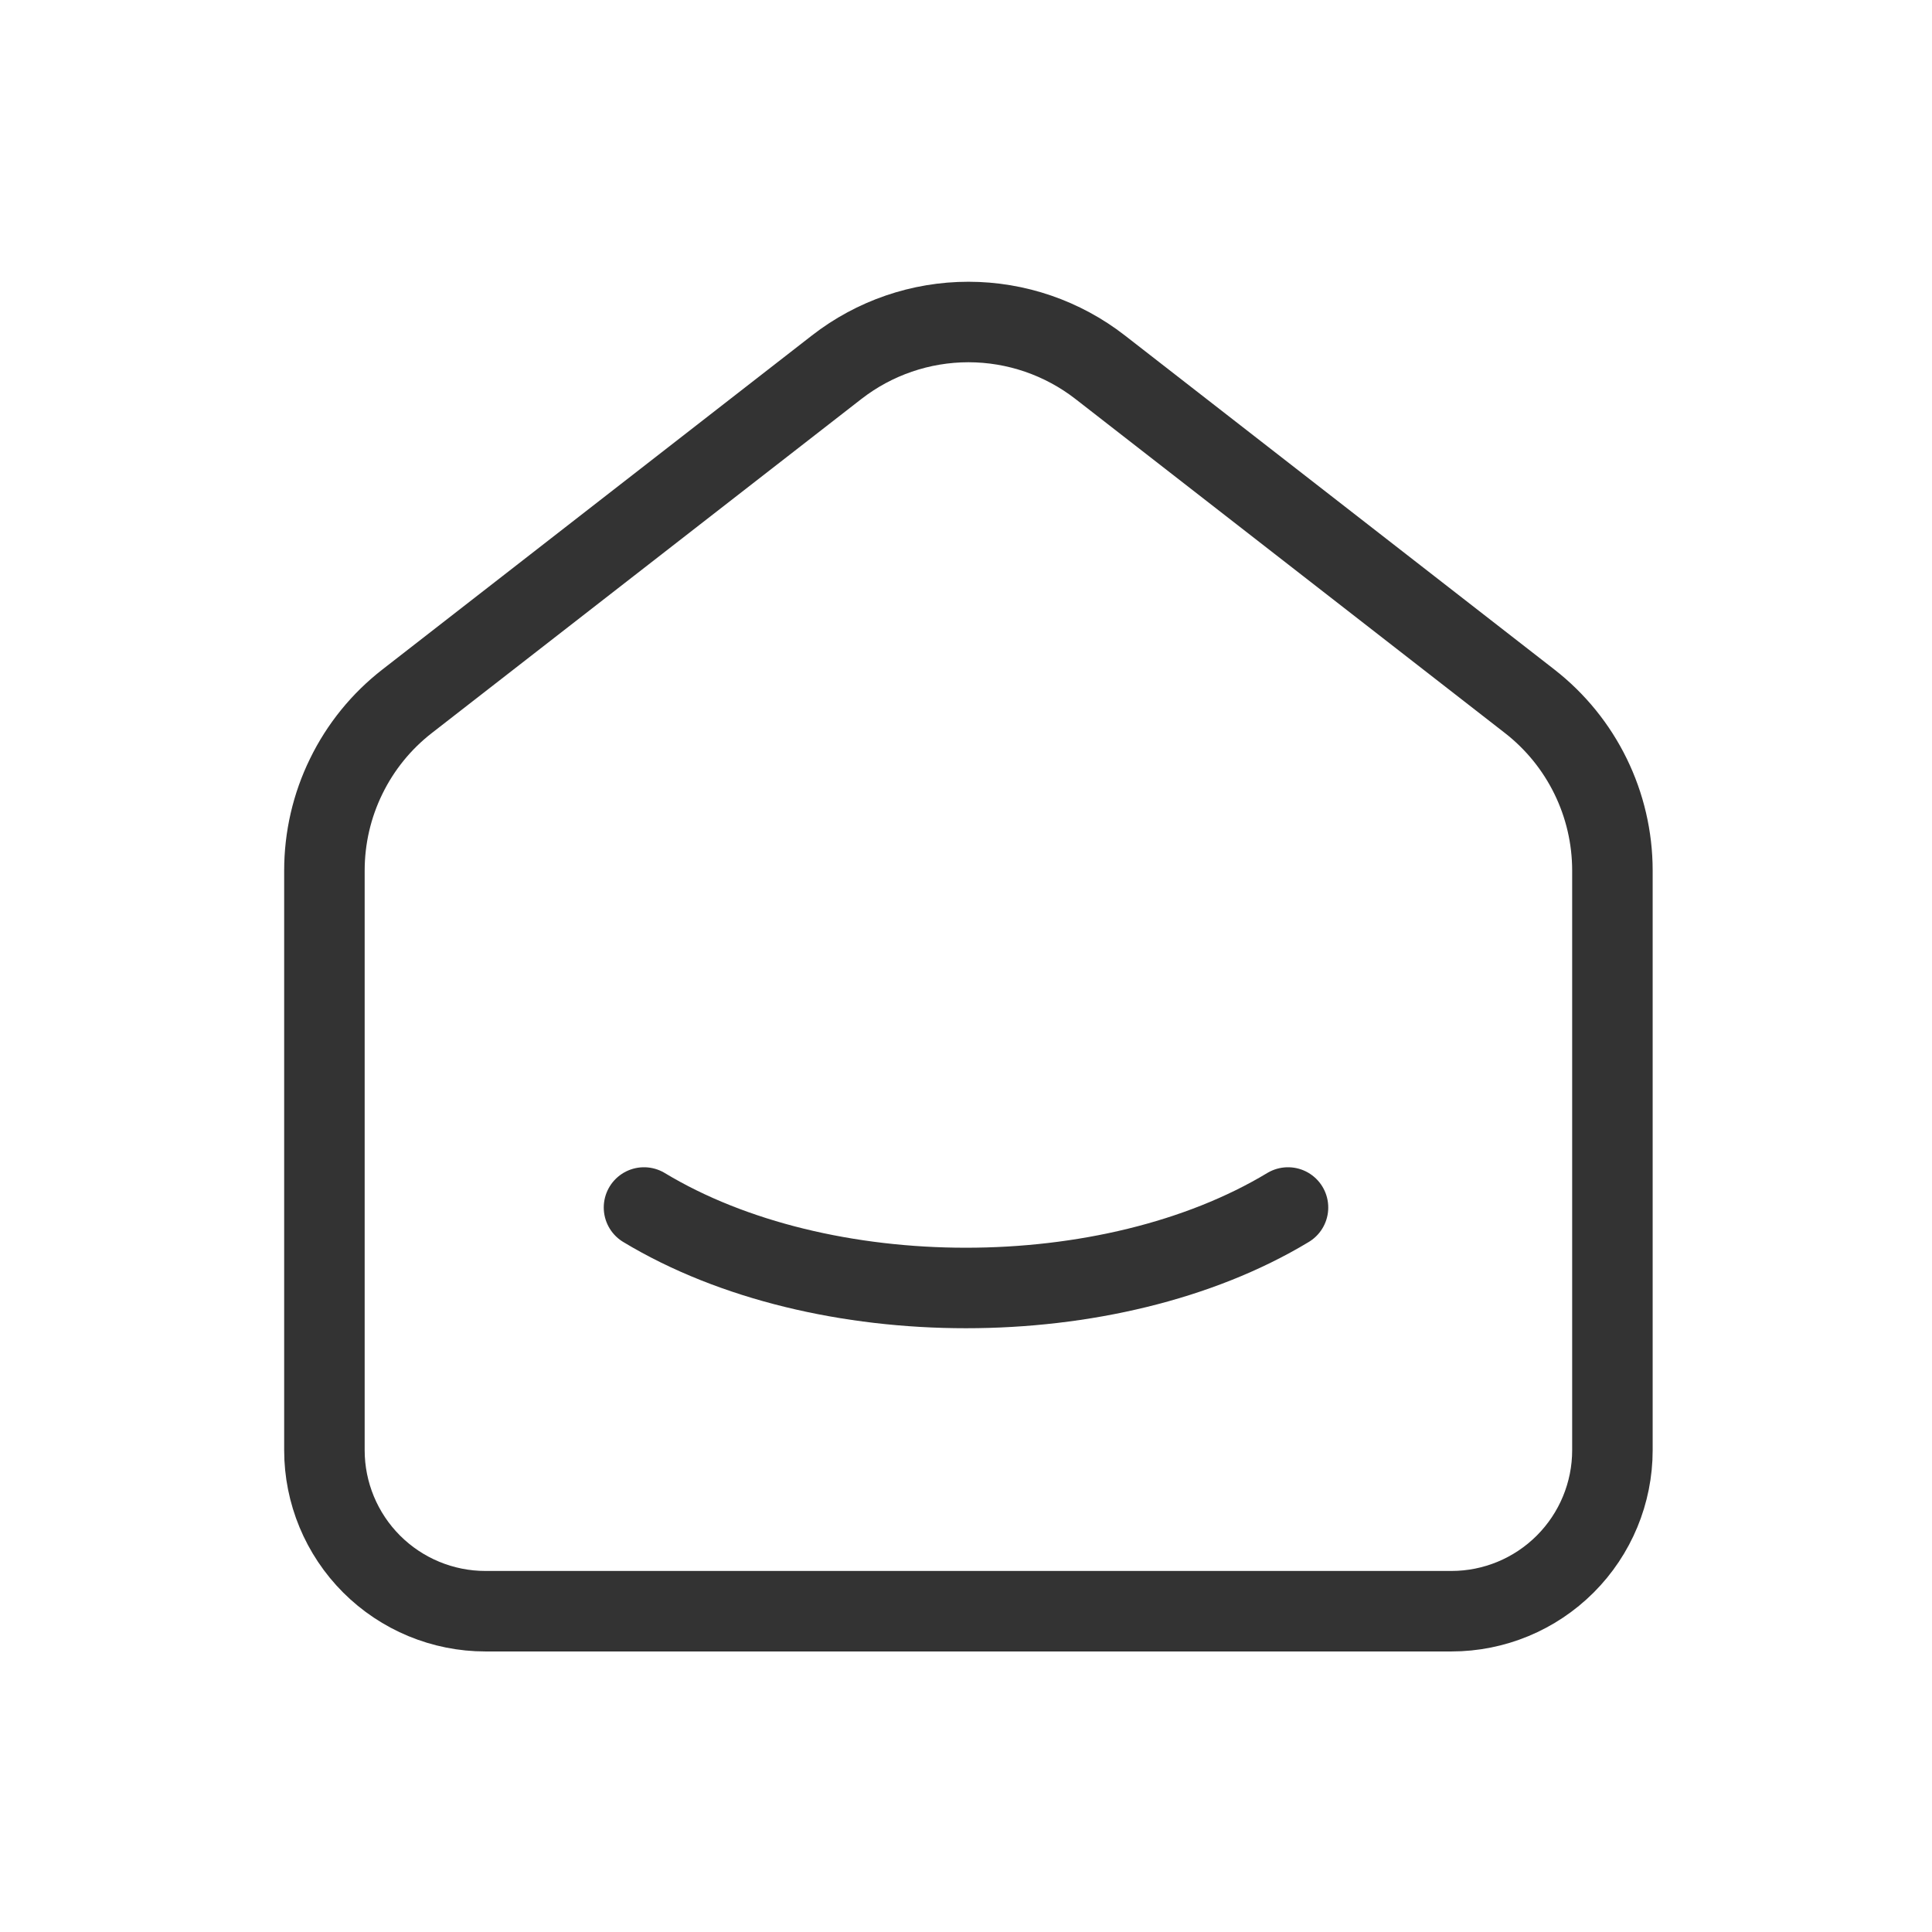
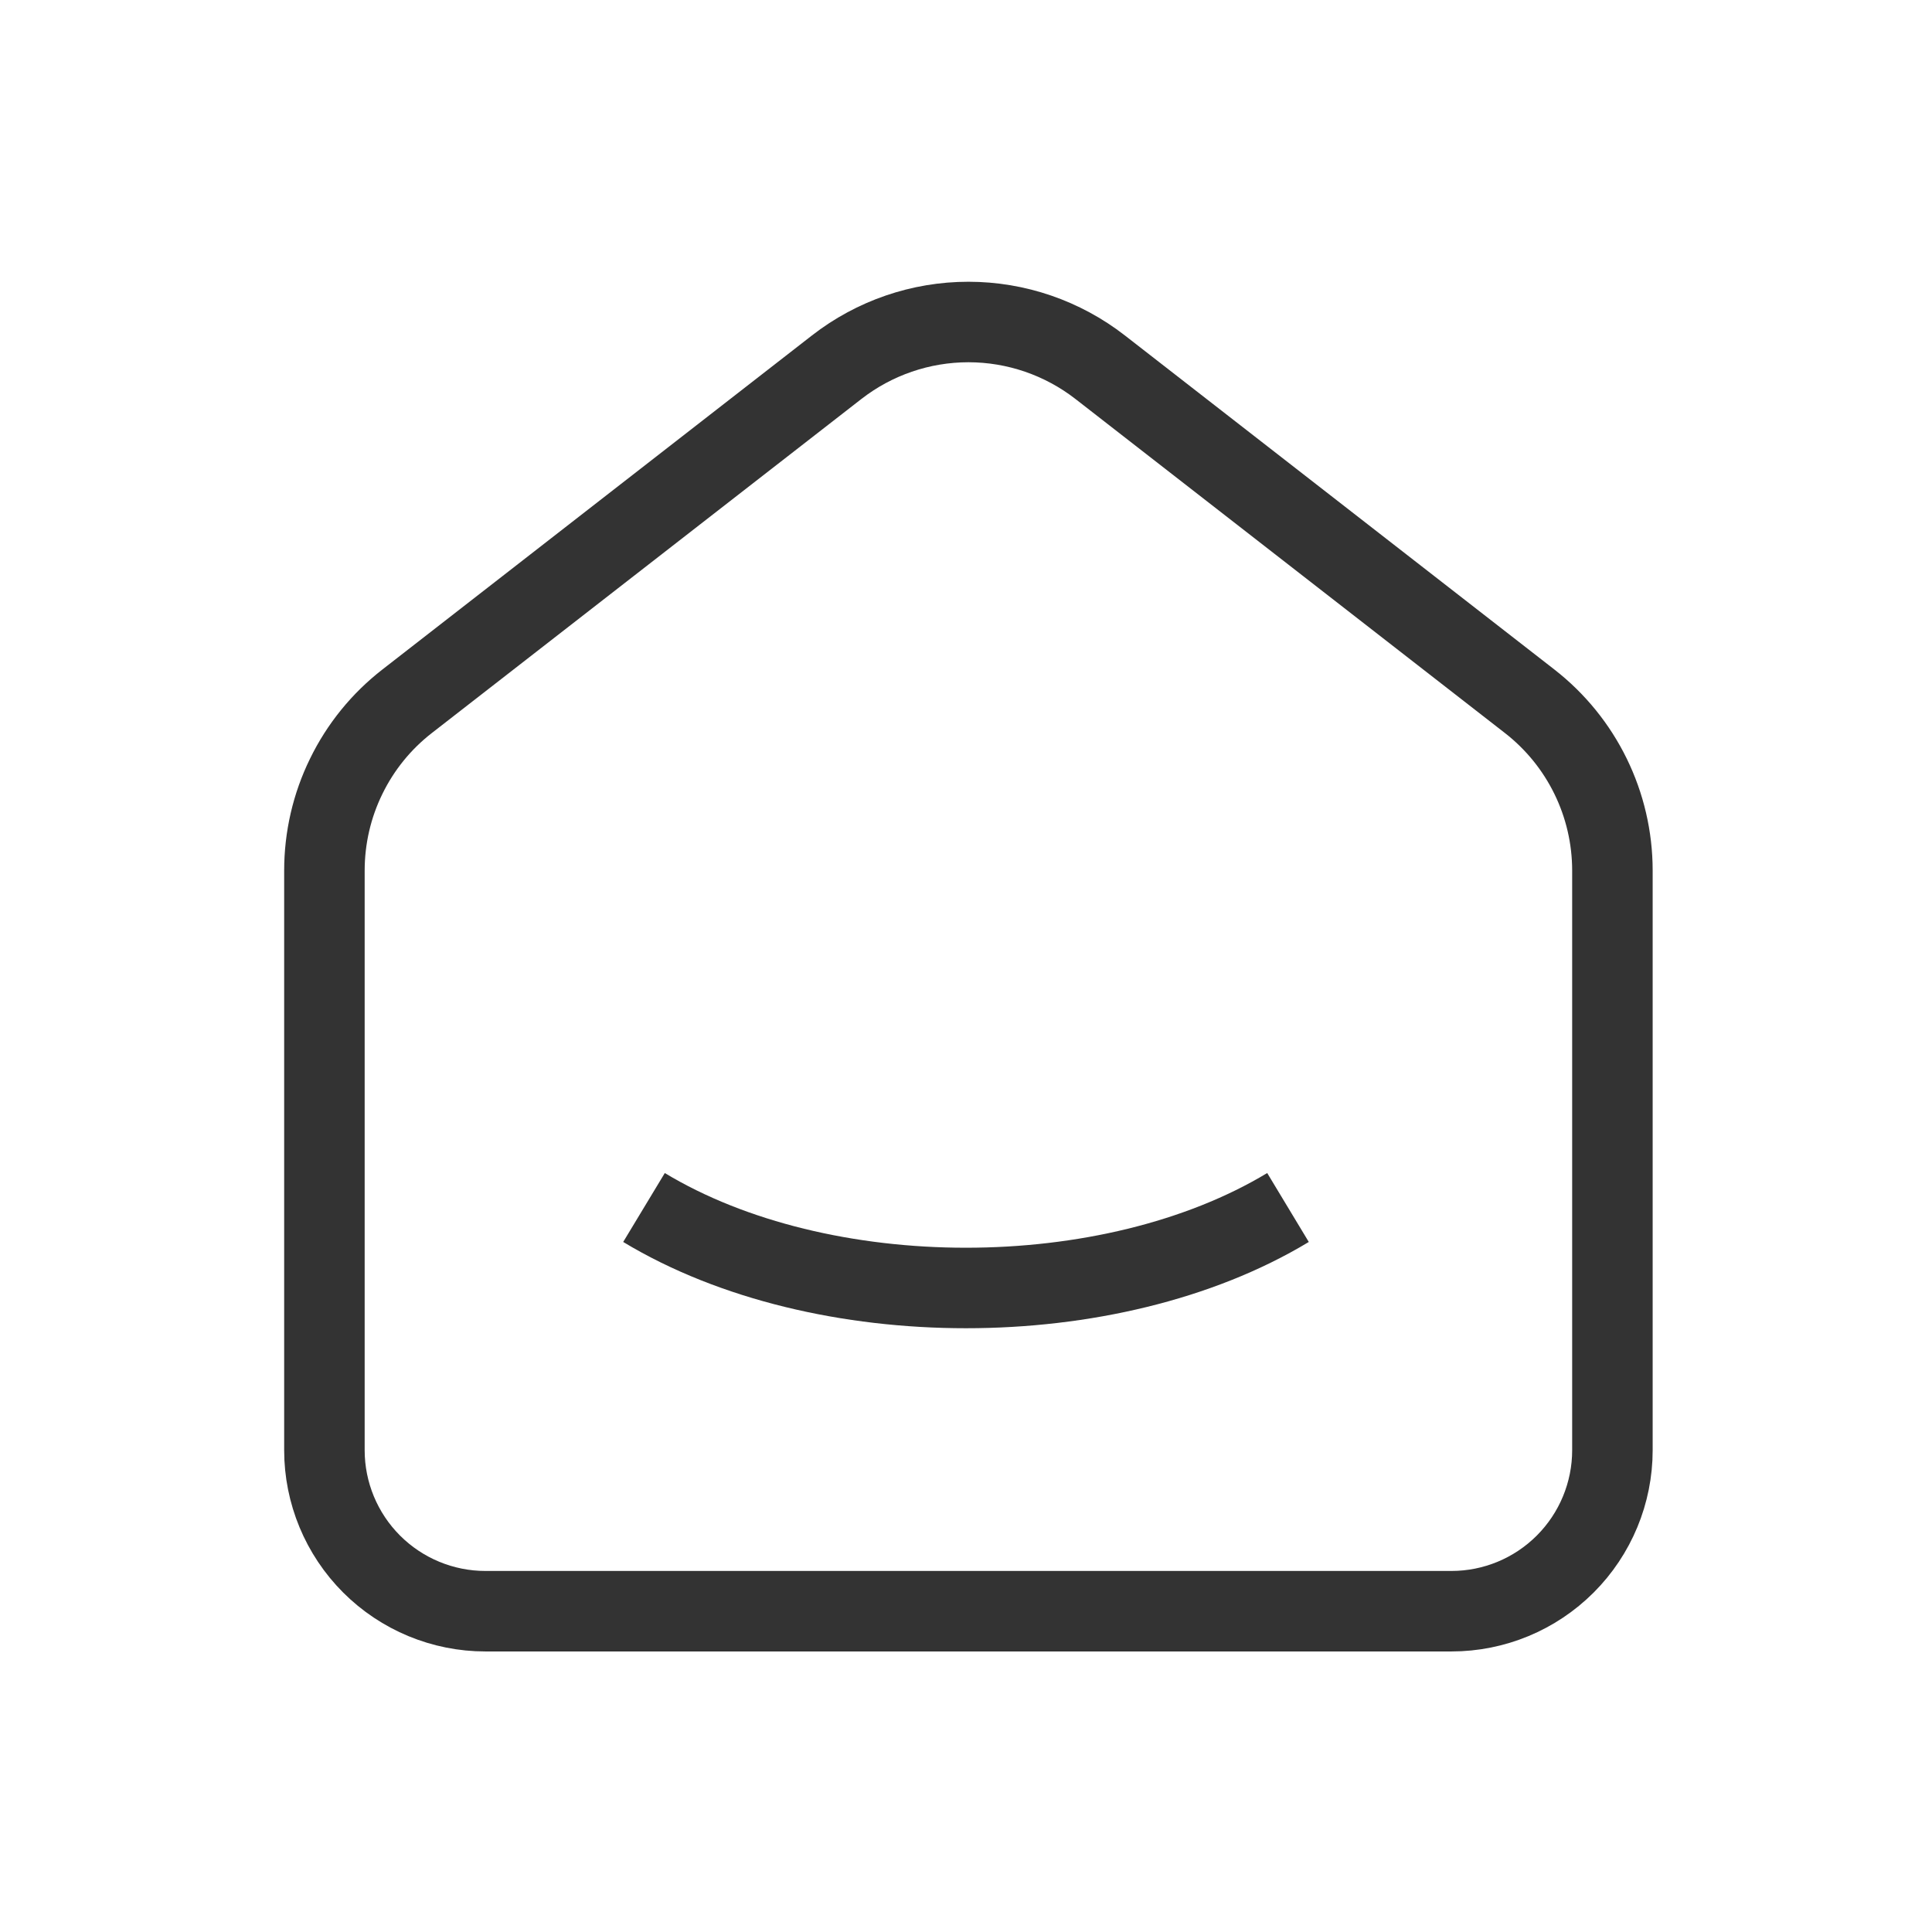
<svg xmlns="http://www.w3.org/2000/svg" width="24" height="24" viewBox="0 0 24 24" fill="none">
-   <path d="M19 8.71L13.667 4.562C13.199 4.198 12.623 4 12.03 4C11.437 4 10.861 4.198 10.393 4.562L5.059 8.71C4.738 8.959 4.479 9.278 4.301 9.643C4.122 10.008 4.03 10.409 4.03 10.815V18.015C4.03 18.545 4.241 19.054 4.616 19.429C4.991 19.804 5.5 20.015 6.03 20.015H18.03C18.561 20.015 19.069 19.804 19.444 19.429C19.819 19.054 20.03 18.545 20.03 18.015V10.815C20.03 9.992 19.65 9.215 19 8.71Z" stroke="#333333" stroke-linecap="round" stroke-linejoin="round" />
-   <path d="M16 15C13.79 16.333 10.208 16.333 8 15" stroke="#333333" stroke-linecap="round" stroke-linejoin="round" />
+   <path d="M19 8.71L13.667 4.562C13.199 4.198 12.623 4 12.03 4C11.437 4 10.861 4.198 10.393 4.562L5.059 8.71C4.738 8.959 4.479 9.278 4.301 9.643C4.122 10.008 4.03 10.409 4.03 10.815V18.015C4.03 18.545 4.241 19.054 4.616 19.429C4.991 19.804 5.5 20.015 6.03 20.015H18.03C18.561 20.015 19.069 19.804 19.444 19.429C19.819 19.054 20.03 18.545 20.03 18.015V10.815C20.03 9.992 19.65 9.215 19 8.71Z" stroke="#333333" strokeLinecap="round" strokeLinejoin="round" />
+   <path d="M16 15C13.79 16.333 10.208 16.333 8 15" stroke="#333333" strokeLinecap="round" strokeLinejoin="round" />
</svg>
